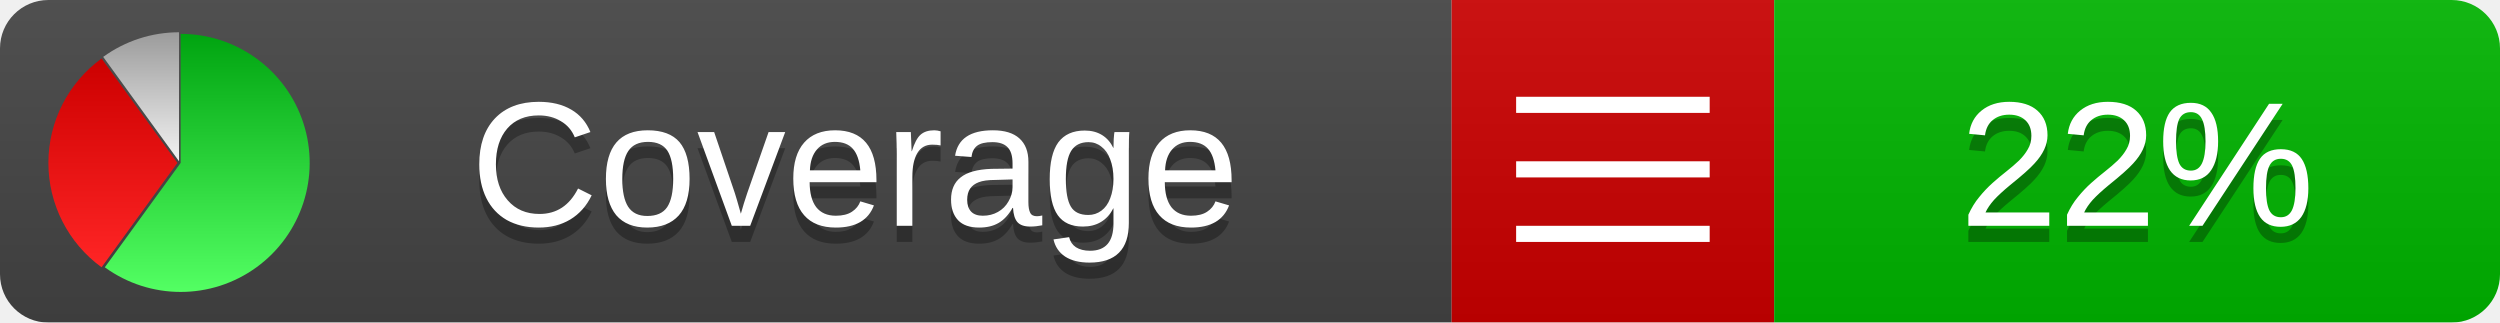
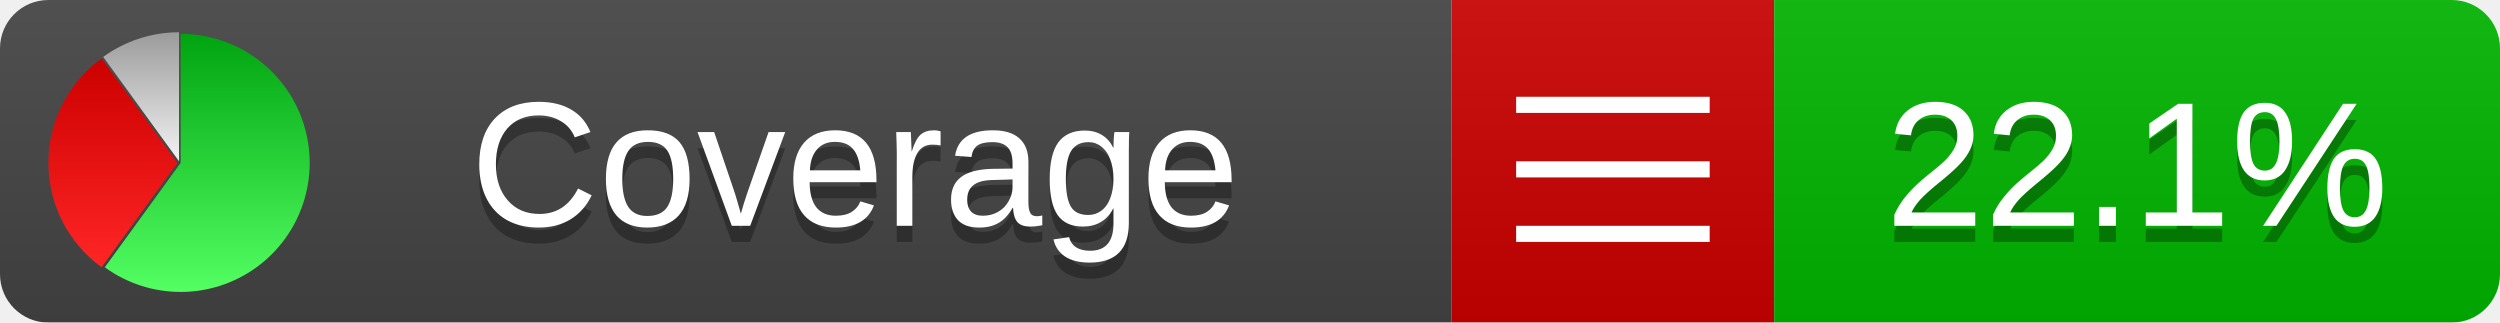
<svg xmlns="http://www.w3.org/2000/svg" xmlns:xlink="http://www.w3.org/1999/xlink" width="155" height="20">
  <style type="text/css">
          
            @keyframes fadeout {
              0 % { visibility: visible; opacity: 1; }
              40% { visibility: visible; opacity: 1; }
              50% { visibility: hidden; opacity: 0; }
              90% { visibility: hidden; opacity: 0; }
              100% { visibility: visible; opacity: 1; }
            }
            @keyframes fadein {
              0% { visibility: hidden; opacity: 0; }
              40% { visibility: hidden; opacity: 0; }
              50% { visibility: visible; opacity: 1; }
              90% { visibility: visible; opacity: 1; }
              100% { visibility: hidden; opacity: 0; }
            }
            .linecoverage {
                animation-duration: 10s;
                animation-name: fadeout;
                animation-iteration-count: infinite;
            }
            .branchcoverage {
                animation-duration: 10s;
                animation-name: fadein;
                animation-iteration-count: infinite;
            }
          
    </style>
  <defs>
    <linearGradient id="gradient" x2="0" y2="100%">
      <stop offset="0" stop-color="#bbb" stop-opacity=".1" />
      <stop offset="1" stop-opacity=".1" />
    </linearGradient>
    <linearGradient id="green" x2="0" y2="100%">
      <stop offset="0" stop-color="#00A410" />
      <stop offset="1" stop-color="#53FF63" />
    </linearGradient>
    <linearGradient id="red" x2="0" y2="100%">
      <stop offset="0" stop-color="#C00" />
      <stop offset="1" stop-color="#FF2525" />
    </linearGradient>
    <linearGradient id="gray" x2="0" y2="100%">
      <stop offset="0" stop-color="#9B9B9B" />
      <stop offset="1" stop-color="#F3F3F3" />
    </linearGradient>
    <mask id="mask">
      <rect width="155" height="20" rx="3" fill="#fff" />
    </mask>
    <g id="icon">
      <path style="fill:url(#green);" d="M205,202.5 l0,-200 a200,200 0 1,1 -117.558,361.803 z" />
      <path style="fill:url(#red);" d="M200,202.5 l-117.558,161.803 a200,200 0 0,1 0,-323.607 z" />
      <path style="fill:url(#gray);" d="M202.5,200 l-117.558,-161.803 a200,200 0 0,1 117.558,-38.196 z" />
    </g>
  </defs>
  <g mask="url(#mask)">
    <rect x="0" y="0" width="90" height="20" fill="#444" />
    <rect x="90" y="0" width="20" height="20" fill="#c00" />
    <rect x="110" y="0" width="45" height="20" fill="#00B600" />
    <rect x="0" y="0" width="155" height="20" fill="url(#gradient)" />
  </g>
  <g>
    <path class="" stroke="#fff" d="M94 6.5 h12 M94 10.5 h12 M94 14.5 h12" />
  </g>
  <g fill="#fff" text-anchor="middle" font-family="Verdana,Arial,Geneva,sans-serif" font-size="11">
    <a xlink:href="https://github.com/danielpalme/ReportGenerator" target="_top">
      <use xlink:href="#icon" transform="translate(3,2) scale(.04)" />
    </a>
    <text x="53" y="15" fill="#010101" fill-opacity=".3">Coverage</text>
    <text x="53" y="14" fill="#fff">Coverage</text>
-     <text class="" x="132.5" y="15" fill="#010101" fill-opacity=".3">22%</text>
-     <text class="" x="132.5" y="14">22%</text>
+     <text class="" x="132.5" y="15" fill="#010101" fill-opacity=".3">22.1%</text>
+     <text class="" x="132.5" y="14">22.1%</text>
  </g>
  <g>
    <rect class="" x="90" y="0" width="65" height="20" fill-opacity="0" />
  </g>
</svg>
